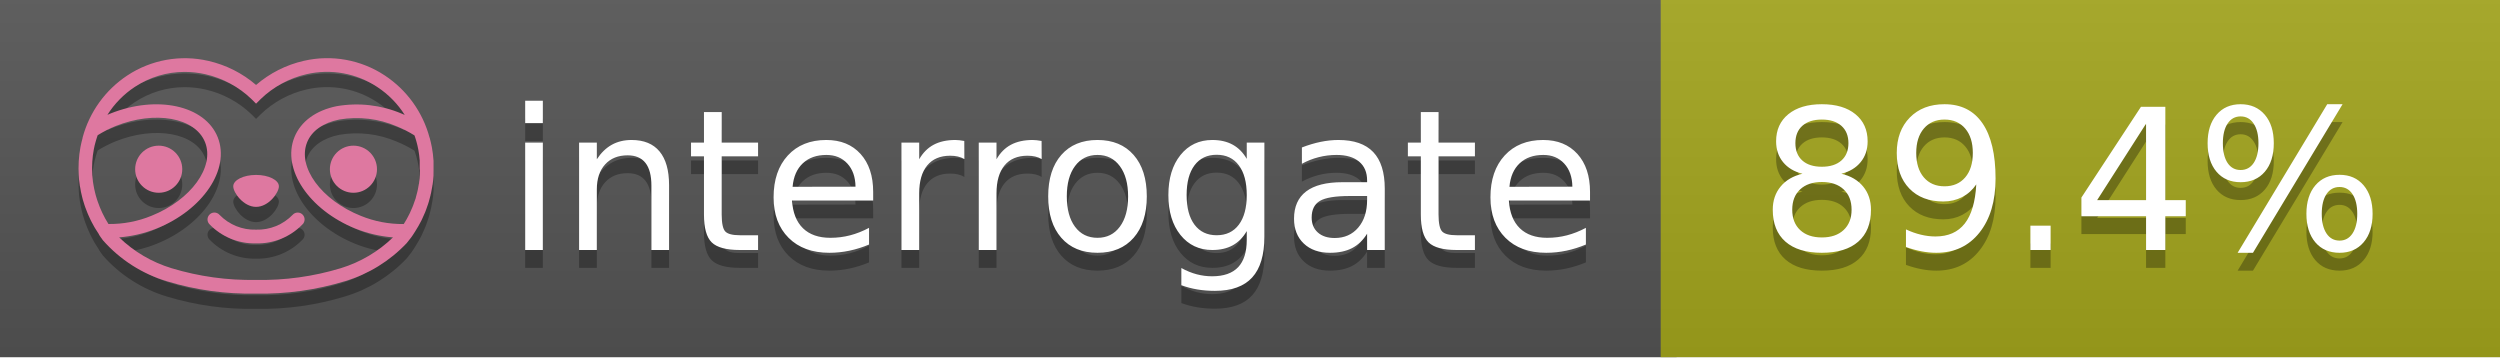
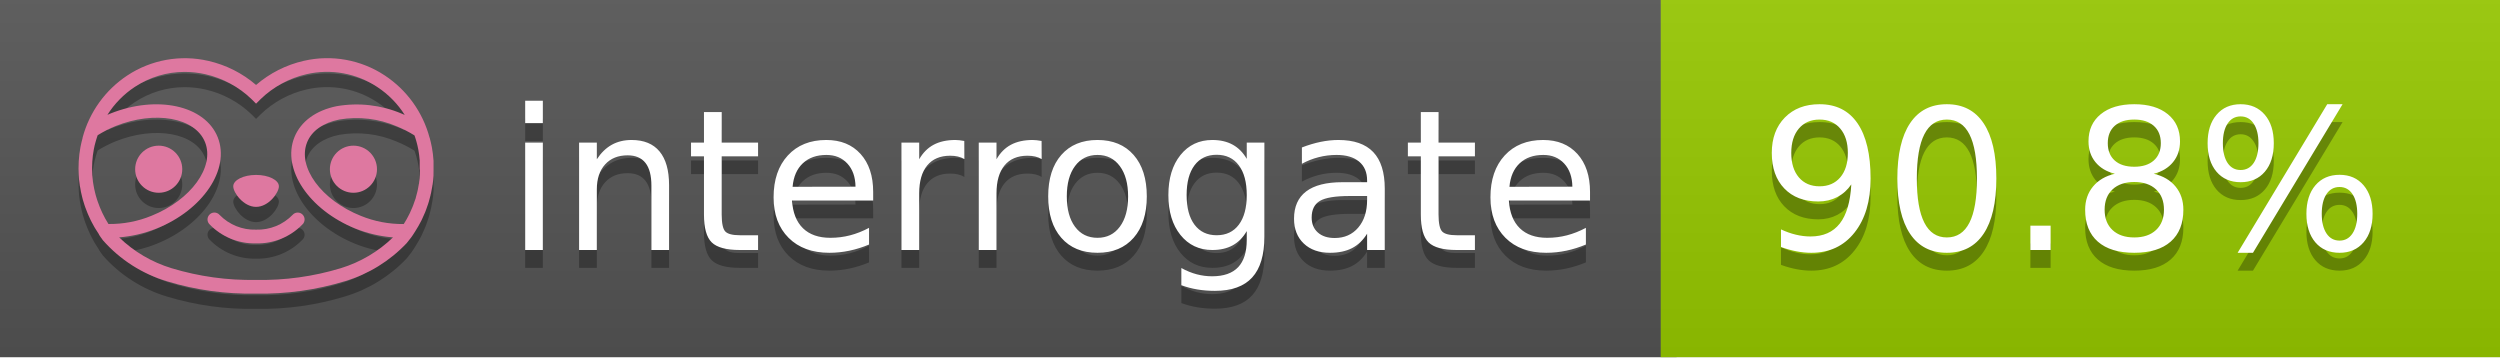
<svg xmlns="http://www.w3.org/2000/svg" width="140" height="20" viewBox="0 0 140 20" version="1.1" xml:space="preserve" style="fill-rule:evenodd;clip-rule:evenodd;stroke-linejoin:round;stroke-miterlimit:2;">
  <g transform="matrix(1,0,0,1,22,0)">
    <g id="backgrounds" transform="matrix(1.32789,0,0,1,-22.3892,0)">
      <rect x="0" y="0" width="71" height="20" style="fill:rgb(85,85,85);" />
    </g>
-     <rect x="71" y="0" width="47" height="20" data-interrogate="color" style="fill:#a4a61d" />
+     <rect x="71" y="0" width="47" height="20" data-interrogate="color" style="fill:#97CA00" />
    <g transform="matrix(1.19746,0,0,1,-22.3744,-4.85723e-16)">
      <rect x="0" y="0" width="118" height="20" style="fill:url(#_Linear1);" />
    </g>
  </g>
  <g fill="#fff" text-anchor="middle" font-family="DejaVu Sans,Verdana,Geneva,sans-serif" font-size="110">
    <text x="590" y="150" fill="#010101" fill-opacity=".3" transform="scale(.1)" textLength="610">interrogate</text>
    <text x="590" y="140" transform="scale(.1)" textLength="610">interrogate</text>
-     <text x="1160" y="150" fill="#010101" fill-opacity=".3" transform="scale(.1)" textLength="370" data-interrogate="result">89.4%</text>
-     <text x="1160" y="140" transform="scale(.1)" textLength="370" data-interrogate="result">89.4%</text>
+     <text x="1160" y="150" fill="#010101" fill-opacity=".3" transform="scale(.1)" textLength="370" data-interrogate="result">90.8%</text>
+     <text x="1160" y="140" transform="scale(.1)" textLength="370" data-interrogate="result">90.8%</text>
  </g>
  <g id="logo-shadow" transform="matrix(0.854876,0,0,0.854876,-6.73514,1.732)">
    <g transform="matrix(0.299012,0,0,0.299012,9.70229,-6.68582)">
      <path d="M50,64.25C52.76,64.25 55,61.13 55,59.75C55,58.37 52.76,57.25 50,57.25C47.24,57.25 45,58.37 45,59.75C45,61.13 47.24,64.25 50,64.25Z" style="fill:rgb(1,1,1);fill-opacity:0.3;fill-rule:nonzero;" />
    </g>
    <g transform="matrix(0.299012,0,0,0.299012,9.70229,-6.68582)">
      <path d="M88,49.05C86.506,43.475 83.018,38.638 78.2,35.46C72.969,32.002 66.539,30.844 60.43,32.26C56.576,33.145 52.995,34.958 50,37.54C46.998,34.958 43.411,33.149 39.55,32.27C33.441,30.853 27.011,32.011 21.78,35.47C16.97,38.652 13.489,43.489 12,49.06L12,49.13C11.82,49.79 11.66,50.46 11.53,51.13C11.146,53.207 11.021,55.323 11.16,57.43C11.16,58.03 11.26,58.63 11.34,59.23C11.34,59.51 11.43,59.79 11.48,60.07C11.53,60.35 11.58,60.68 11.64,60.98C11.7,61.28 11.8,61.69 11.89,62.05C11.98,62.41 11.99,62.47 12.05,62.68C12.16,63.07 12.28,63.46 12.41,63.84L12.58,64.34C12.72,64.74 12.88,65.14 13.04,65.53L13.23,65.98C13.403,66.373 13.583,66.767 13.77,67.16L13.99,67.59C14.19,67.97 14.39,68.35 14.61,68.73L14.87,69.15C15.1,69.52 15.33,69.89 15.58,70.26L15.58,70.32L15.99,70.93C16.14,71.14 16.29,71.36 16.45,71.57C20.206,75.83 25.086,78.95 30.53,80.57C36.839,82.48 43.41,83.385 50,83.25C56.599,83.374 63.177,82.456 69.49,80.53C74.644,78.978 79.303,76.102 83,72.19C83.34,71.78 83.65,71.35 84,70.92L84.18,70.66L84.33,70.44L84.41,70.32C84.55,70.12 84.67,69.9 84.81,69.7C85.07,69.3 85.32,68.89 85.55,68.48C85.78,68.07 86.02,67.65 86.23,67.22C86.31,67.05 86.39,66.88 86.47,66.7C86.67,66.28 86.85,65.87 87.03,65.44L87.23,64.92C87.397,64.487 87.55,64.05 87.69,63.61L87.85,63.09C87.98,62.64 88.1,62.19 88.21,61.74C88.21,61.57 88.3,61.39 88.33,61.22C88.43,60.75 88.52,60.22 88.6,59.79C88.6,59.64 88.66,59.49 88.68,59.33C88.77,58.71 88.84,58.08 88.88,57.45L88.88,54.17C88.817,53.164 88.693,52.162 88.51,51.17C88.38,50.5 88.23,49.84 88.05,49.17L88,49.05ZM85.89,56.44L85.89,57.23C85.89,57.78 85.79,58.32 85.72,58.86C85.72,59.01 85.72,59.15 85.65,59.3C85.59,59.7 85.51,60.11 85.43,60.51L85.32,60.99C85.23,61.38 85.12,61.77 85.01,62.16C85.01,62.31 84.93,62.46 84.88,62.6C84.74,63.04 84.59,63.47 84.42,63.9L84.27,64.28C84.1,64.71 83.91,65.14 83.71,65.56C83.51,65.98 83.43,66.12 83.28,66.4L83.01,66.91C82.83,67.223 82.643,67.537 82.45,67.85L82.35,68.01C79.121,68.047 75.918,67.434 72.93,66.21C64.27,62.74 59,55.52 61.18,50.11C62.18,47.6 64.7,45.82 68.26,45.11C72.489,44.395 76.835,44.908 80.78,46.59C82.141,47.144 83.453,47.813 84.7,48.59C84.76,48.76 84.82,48.93 84.88,49.1C84.94,49.27 85.05,49.63 85.12,49.9C85.28,50.5 85.44,51.1 85.55,51.73C85.691,52.507 85.792,53.292 85.85,54.08L85.85,55.89C85.85,56.12 85.91,56.25 85.91,56.45L85.89,56.44ZM17.66,68C16.668,66.435 15.869,64.756 15.28,63L15.17,62.68C15.06,62.35 14.96,62.01 14.87,61.68C14.823,61.493 14.777,61.31 14.73,61.13C14.66,60.84 14.59,60.55 14.53,60.27C14.47,59.99 14.43,59.72 14.38,59.44C14.33,59.16 14.3,59 14.27,58.78C14.2,58.27 14.15,57.78 14.11,57.23L14.11,57.03C14.008,55.236 14.122,53.437 14.45,51.67C14.56,51.06 14.71,50.46 14.88,49.87C14.96,49.59 15.04,49.32 15.13,49.05C15.22,48.78 15.24,48.72 15.3,48.55C16.548,47.774 17.859,47.105 19.22,46.55C27.86,43.09 36.65,44.67 38.82,50.08C40.99,55.49 35.73,62.74 27.09,66.2C24.101,67.431 20.893,68.043 17.66,68ZM68.57,77.68C62.554,79.508 56.287,80.376 50,80.25C43.737,80.37 37.495,79.506 31.5,77.69C27.185,76.38 23.243,74.062 20,70.93C22.815,70.706 25.58,70.055 28.2,69C38.37,64.92 44.39,56 41.6,49C38.81,42 28.27,39.72 18.1,43.8L17.43,44.09C18.973,41.648 21.019,39.561 23.43,37.97C26.671,35.824 30.473,34.68 34.36,34.68C35.884,34.681 37.404,34.852 38.89,35.19C42.694,36.049 46.191,37.935 49,40.64L50,41.64L51,40.64C53.797,37.937 57.279,36.049 61.07,35.18C66.402,33.947 72.014,34.968 76.57,38C78.98,39.588 81.026,41.671 82.57,44.11L81.9,43.82C77.409,41.921 72.464,41.355 67.66,42.19C63.08,43.12 59.79,45.54 58.39,49.02C55.6,55.97 61.62,64.94 71.79,69.02C74.414,70.07 77.182,70.714 80,70.93C76.776,74.05 72.859,76.363 68.57,77.68Z" style="fill:rgb(1,1,1);fill-opacity:0.3;fill-rule:nonzero;" />
    </g>
    <g transform="matrix(0.299012,0,0,0.299012,9.70229,-6.68582)">
      <circle cx="71.33" cy="56" r="5.16" style="fill:rgb(1,1,1);fill-opacity:0.3;" />
    </g>
    <g transform="matrix(0.299012,0,0,0.299012,9.70229,-6.68582)">
      <circle cx="28.67" cy="56" r="5.16" style="fill:rgb(1,1,1);fill-opacity:0.3;" />
    </g>
    <g transform="matrix(0.299012,0,0,0.299012,9.70229,-6.68582)">
      <path d="M58,66C55.912,68.161 53.003,69.339 50,69.24C46.997,69.339 44.088,68.161 42,66C41.714,65.677 41.302,65.491 40.87,65.491C40.042,65.491 39.361,66.172 39.361,67C39.361,67.368 39.496,67.724 39.74,68C42.403,70.804 46.134,72.35 50,72.25C53.862,72.347 57.59,70.802 60.25,68C60.495,67.725 60.63,67.369 60.63,67C60.63,66.174 59.951,65.495 59.125,65.495C58.695,65.495 58.285,65.679 58,66Z" style="fill:rgb(1,1,1);fill-opacity:0.3;fill-rule:nonzero;" />
    </g>
  </g>
  <g id="logo-pink" transform="matrix(0.854876,0,0,0.854876,-6.73514,0.877124)">
    <g transform="matrix(0.299012,0,0,0.299012,9.70229,-6.68582)">
      <path d="M50,64.25C52.76,64.25 55,61.13 55,59.75C55,58.37 52.76,57.25 50,57.25C47.24,57.25 45,58.37 45,59.75C45,61.13 47.24,64.25 50,64.25Z" style="fill:rgb(222,120,160);fill-rule:nonzero;" />
    </g>
    <g transform="matrix(0.299012,0,0,0.299012,9.70229,-6.68582)">
      <path d="M88,49.05C86.506,43.475 83.018,38.638 78.2,35.46C72.969,32.002 66.539,30.844 60.43,32.26C56.576,33.145 52.995,34.958 50,37.54C46.998,34.958 43.411,33.149 39.55,32.27C33.441,30.853 27.011,32.011 21.78,35.47C16.97,38.652 13.489,43.489 12,49.06L12,49.13C11.82,49.79 11.66,50.46 11.53,51.13C11.146,53.207 11.021,55.323 11.16,57.43C11.16,58.03 11.26,58.63 11.34,59.23C11.34,59.51 11.43,59.79 11.48,60.07C11.53,60.35 11.58,60.68 11.64,60.98C11.7,61.28 11.8,61.69 11.89,62.05C11.98,62.41 11.99,62.47 12.05,62.68C12.16,63.07 12.28,63.46 12.41,63.84L12.58,64.34C12.72,64.74 12.88,65.14 13.04,65.53L13.23,65.98C13.403,66.373 13.583,66.767 13.77,67.16L13.99,67.59C14.19,67.97 14.39,68.35 14.61,68.73L14.87,69.15C15.1,69.52 15.33,69.89 15.58,70.26L15.58,70.32L15.99,70.93C16.14,71.14 16.29,71.36 16.45,71.57C20.206,75.83 25.086,78.95 30.53,80.57C36.839,82.48 43.41,83.385 50,83.25C56.599,83.374 63.177,82.456 69.49,80.53C74.644,78.978 79.303,76.102 83,72.19C83.34,71.78 83.65,71.35 84,70.92L84.18,70.66L84.33,70.44L84.41,70.32C84.55,70.12 84.67,69.9 84.81,69.7C85.07,69.3 85.32,68.89 85.55,68.48C85.78,68.07 86.02,67.65 86.23,67.22C86.31,67.05 86.39,66.88 86.47,66.7C86.67,66.28 86.85,65.87 87.03,65.44L87.23,64.92C87.397,64.487 87.55,64.05 87.69,63.61L87.85,63.09C87.98,62.64 88.1,62.19 88.21,61.74C88.21,61.57 88.3,61.39 88.33,61.22C88.43,60.75 88.52,60.22 88.6,59.79C88.6,59.64 88.66,59.49 88.68,59.33C88.77,58.71 88.84,58.08 88.88,57.45L88.88,54.17C88.817,53.164 88.693,52.162 88.51,51.17C88.38,50.5 88.23,49.84 88.05,49.17L88,49.05ZM85.89,56.44L85.89,57.23C85.89,57.78 85.79,58.32 85.72,58.86C85.72,59.01 85.72,59.15 85.65,59.3C85.59,59.7 85.51,60.11 85.43,60.51L85.32,60.99C85.23,61.38 85.12,61.77 85.01,62.16C85.01,62.31 84.93,62.46 84.88,62.6C84.74,63.04 84.59,63.47 84.42,63.9L84.27,64.28C84.1,64.71 83.91,65.14 83.71,65.56C83.51,65.98 83.43,66.12 83.28,66.4L83.01,66.91C82.83,67.223 82.643,67.537 82.45,67.85L82.35,68.01C79.121,68.047 75.918,67.434 72.93,66.21C64.27,62.74 59,55.52 61.18,50.11C62.18,47.6 64.7,45.82 68.26,45.11C72.489,44.395 76.835,44.908 80.78,46.59C82.141,47.144 83.453,47.813 84.7,48.59C84.76,48.76 84.82,48.93 84.88,49.1C84.94,49.27 85.05,49.63 85.12,49.9C85.28,50.5 85.44,51.1 85.55,51.73C85.691,52.507 85.792,53.292 85.85,54.08L85.85,55.89C85.85,56.12 85.91,56.25 85.91,56.45L85.89,56.44ZM17.66,68C16.668,66.435 15.869,64.756 15.28,63L15.17,62.68C15.06,62.35 14.96,62.01 14.87,61.68C14.823,61.493 14.777,61.31 14.73,61.13C14.66,60.84 14.59,60.55 14.53,60.27C14.47,59.99 14.43,59.72 14.38,59.44C14.33,59.16 14.3,59 14.27,58.78C14.2,58.27 14.15,57.78 14.11,57.23L14.11,57.03C14.008,55.236 14.122,53.437 14.45,51.67C14.56,51.06 14.71,50.46 14.88,49.87C14.96,49.59 15.04,49.32 15.13,49.05C15.22,48.78 15.24,48.72 15.3,48.55C16.548,47.774 17.859,47.105 19.22,46.55C27.86,43.09 36.65,44.67 38.82,50.08C40.99,55.49 35.73,62.74 27.09,66.2C24.101,67.431 20.893,68.043 17.66,68ZM68.57,77.68C62.554,79.508 56.287,80.376 50,80.25C43.737,80.37 37.495,79.506 31.5,77.69C27.185,76.38 23.243,74.062 20,70.93C22.815,70.706 25.58,70.055 28.2,69C38.37,64.92 44.39,56 41.6,49C38.81,42 28.27,39.72 18.1,43.8L17.43,44.09C18.973,41.648 21.019,39.561 23.43,37.97C26.671,35.824 30.473,34.68 34.36,34.68C35.884,34.681 37.404,34.852 38.89,35.19C42.694,36.049 46.191,37.935 49,40.64L50,41.64L51,40.64C53.797,37.937 57.279,36.049 61.07,35.18C66.402,33.947 72.014,34.968 76.57,38C78.98,39.588 81.026,41.671 82.57,44.11L81.9,43.82C77.409,41.921 72.464,41.355 67.66,42.19C63.08,43.12 59.79,45.54 58.39,49.02C55.6,55.97 61.62,64.94 71.79,69.02C74.414,70.07 77.182,70.714 80,70.93C76.776,74.05 72.859,76.363 68.57,77.68Z" style="fill:rgb(222,120,160);fill-rule:nonzero;" />
    </g>
    <g transform="matrix(0.299012,0,0,0.299012,9.70229,-6.68582)">
      <circle cx="71.33" cy="56" r="5.16" style="fill:rgb(222,120,160);" />
    </g>
    <g transform="matrix(0.299012,0,0,0.299012,9.70229,-6.68582)">
      <circle cx="28.67" cy="56" r="5.16" style="fill:rgb(222,120,160);" />
    </g>
    <g transform="matrix(0.299012,0,0,0.299012,9.70229,-6.68582)">
      <path d="M58,66C55.912,68.161 53.003,69.339 50,69.24C46.997,69.339 44.088,68.161 42,66C41.714,65.677 41.302,65.491 40.87,65.491C40.042,65.491 39.361,66.172 39.361,67C39.361,67.368 39.496,67.724 39.74,68C42.403,70.804 46.134,72.35 50,72.25C53.862,72.347 57.59,70.802 60.25,68C60.495,67.725 60.63,67.369 60.63,67C60.63,66.174 59.951,65.495 59.125,65.495C58.695,65.495 58.285,65.679 58,66Z" style="fill:rgb(222,120,160);fill-rule:nonzero;" />
    </g>
  </g>
  <defs>
    <linearGradient id="_Linear1" x1="0" y1="0" x2="1" y2="0" gradientUnits="userSpaceOnUse" gradientTransform="matrix(1.22465e-15,20,-20,1.22465e-15,0,0)">
      <stop offset="0" style="stop-color:rgb(187,187,187);stop-opacity:0.1" />
      <stop offset="1" style="stop-color:black;stop-opacity:0.1" />
    </linearGradient>
  </defs>
</svg>
